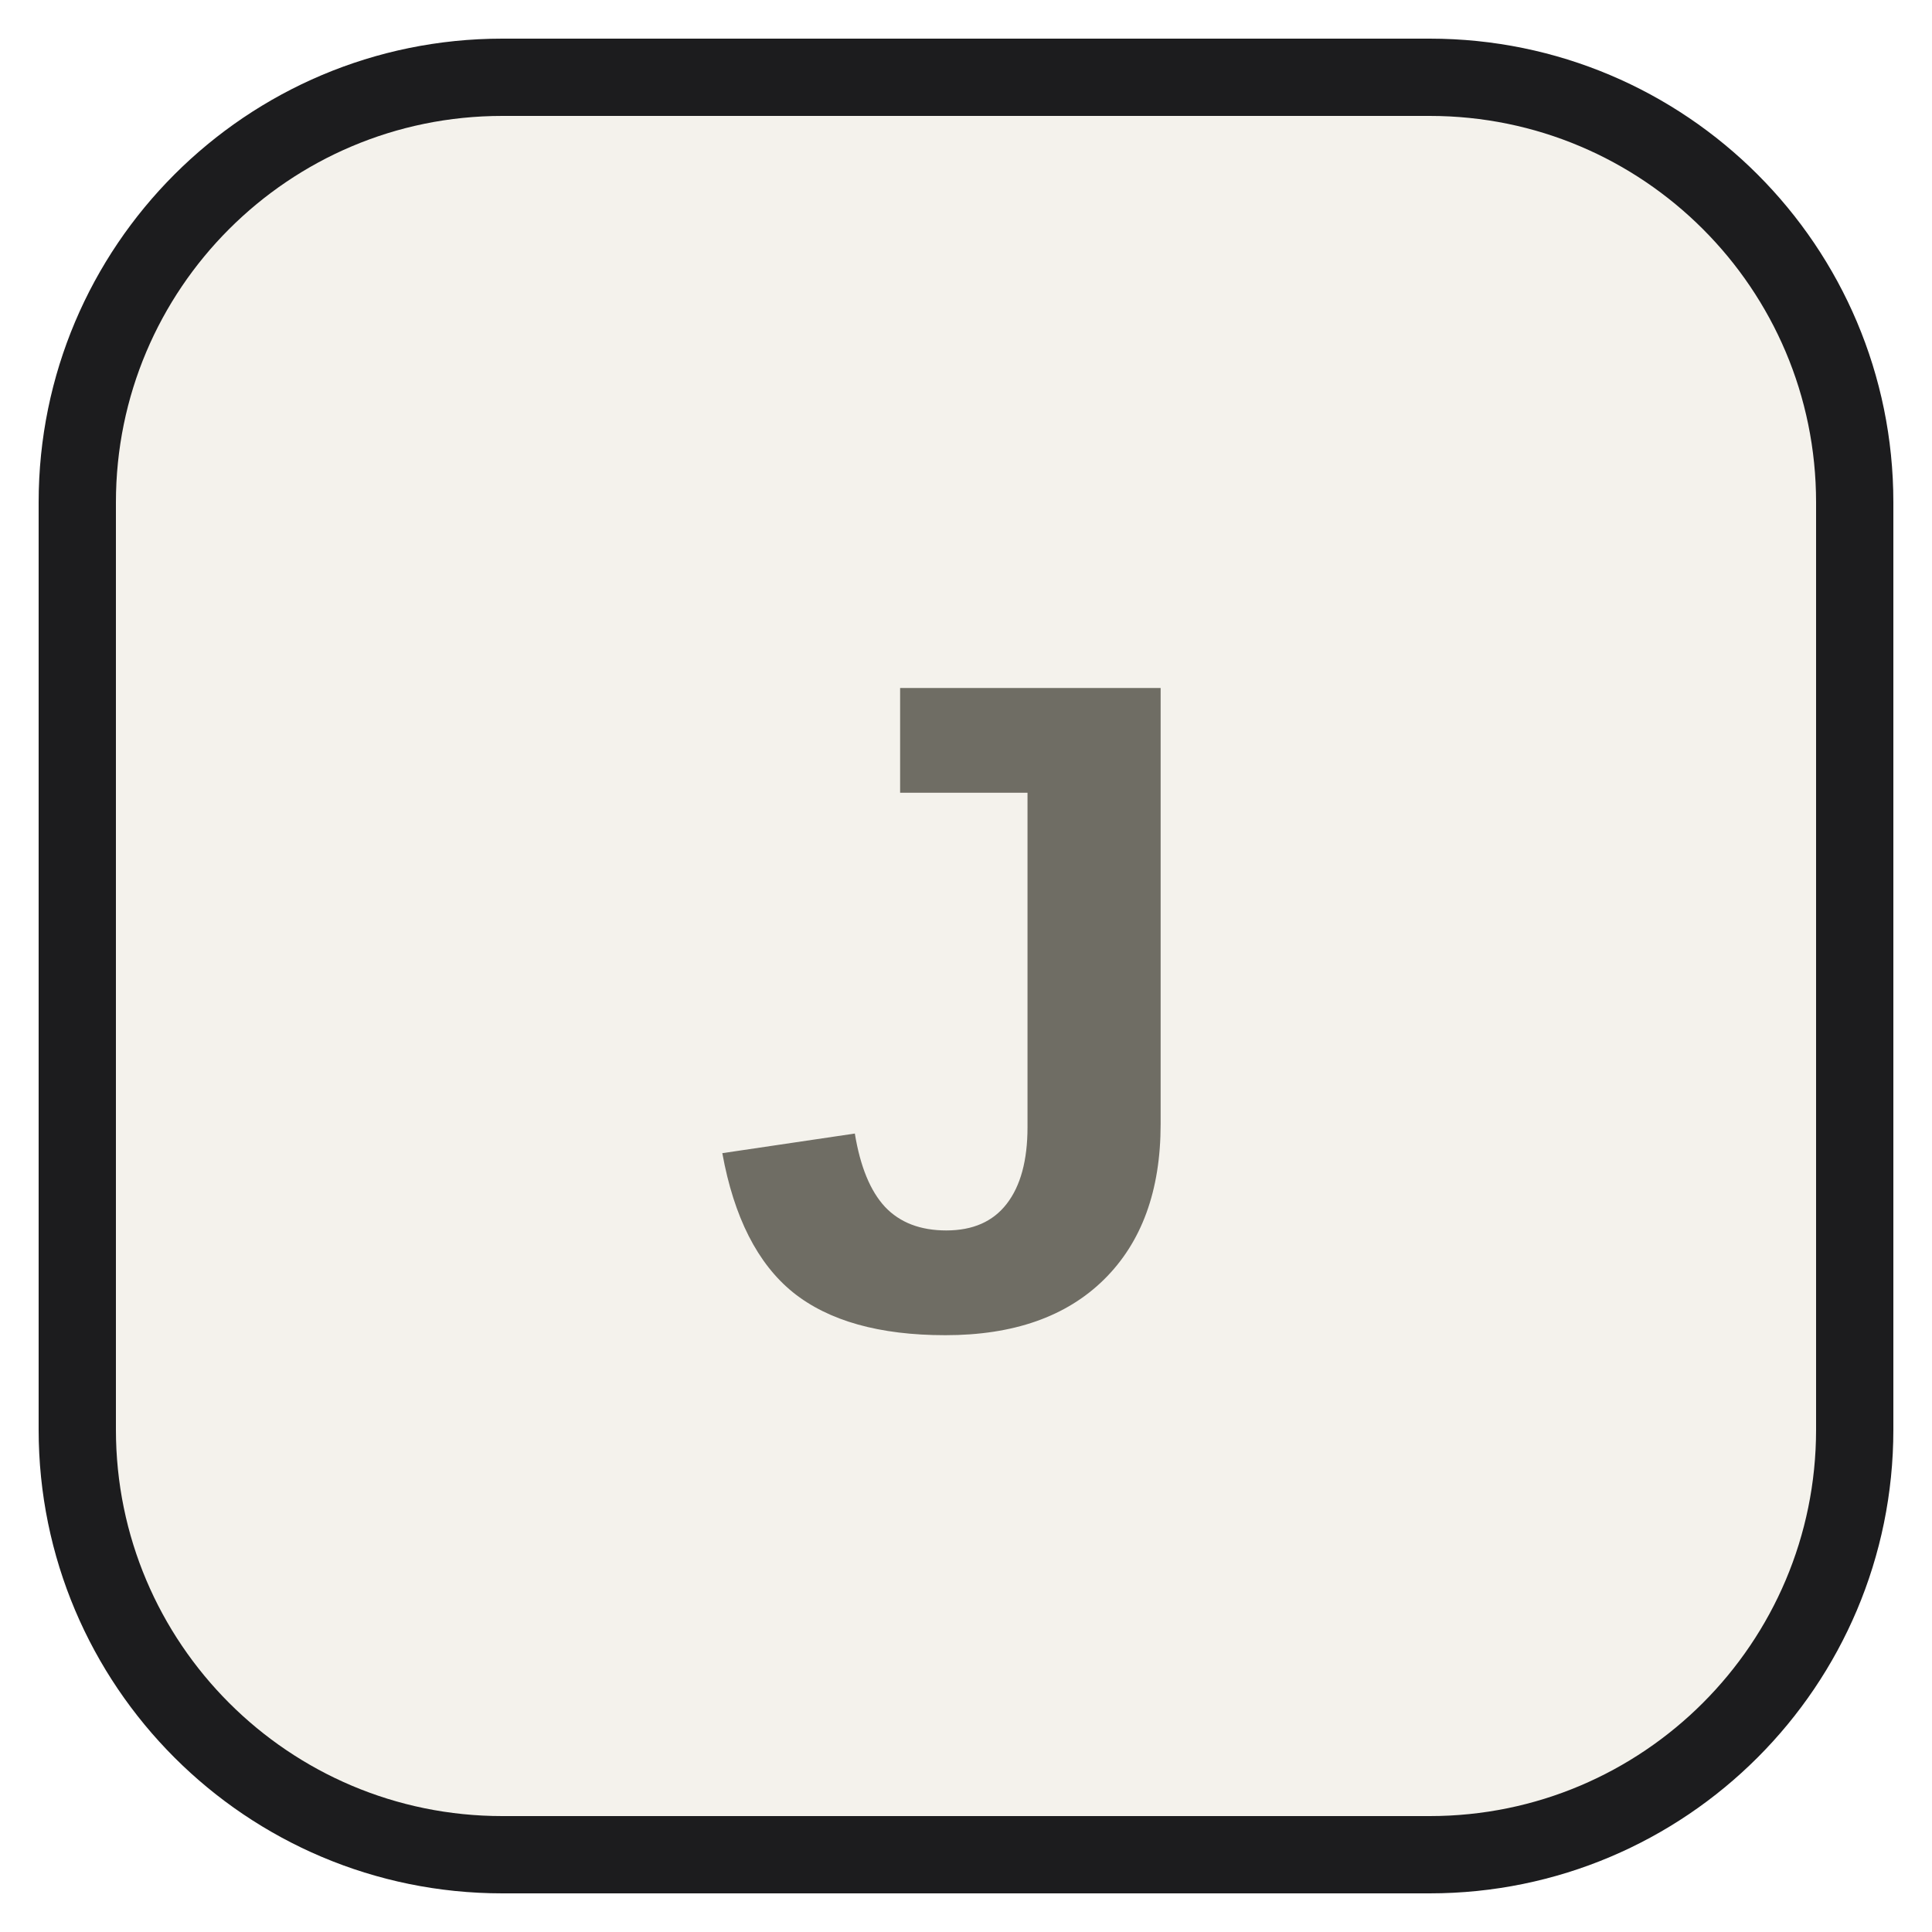
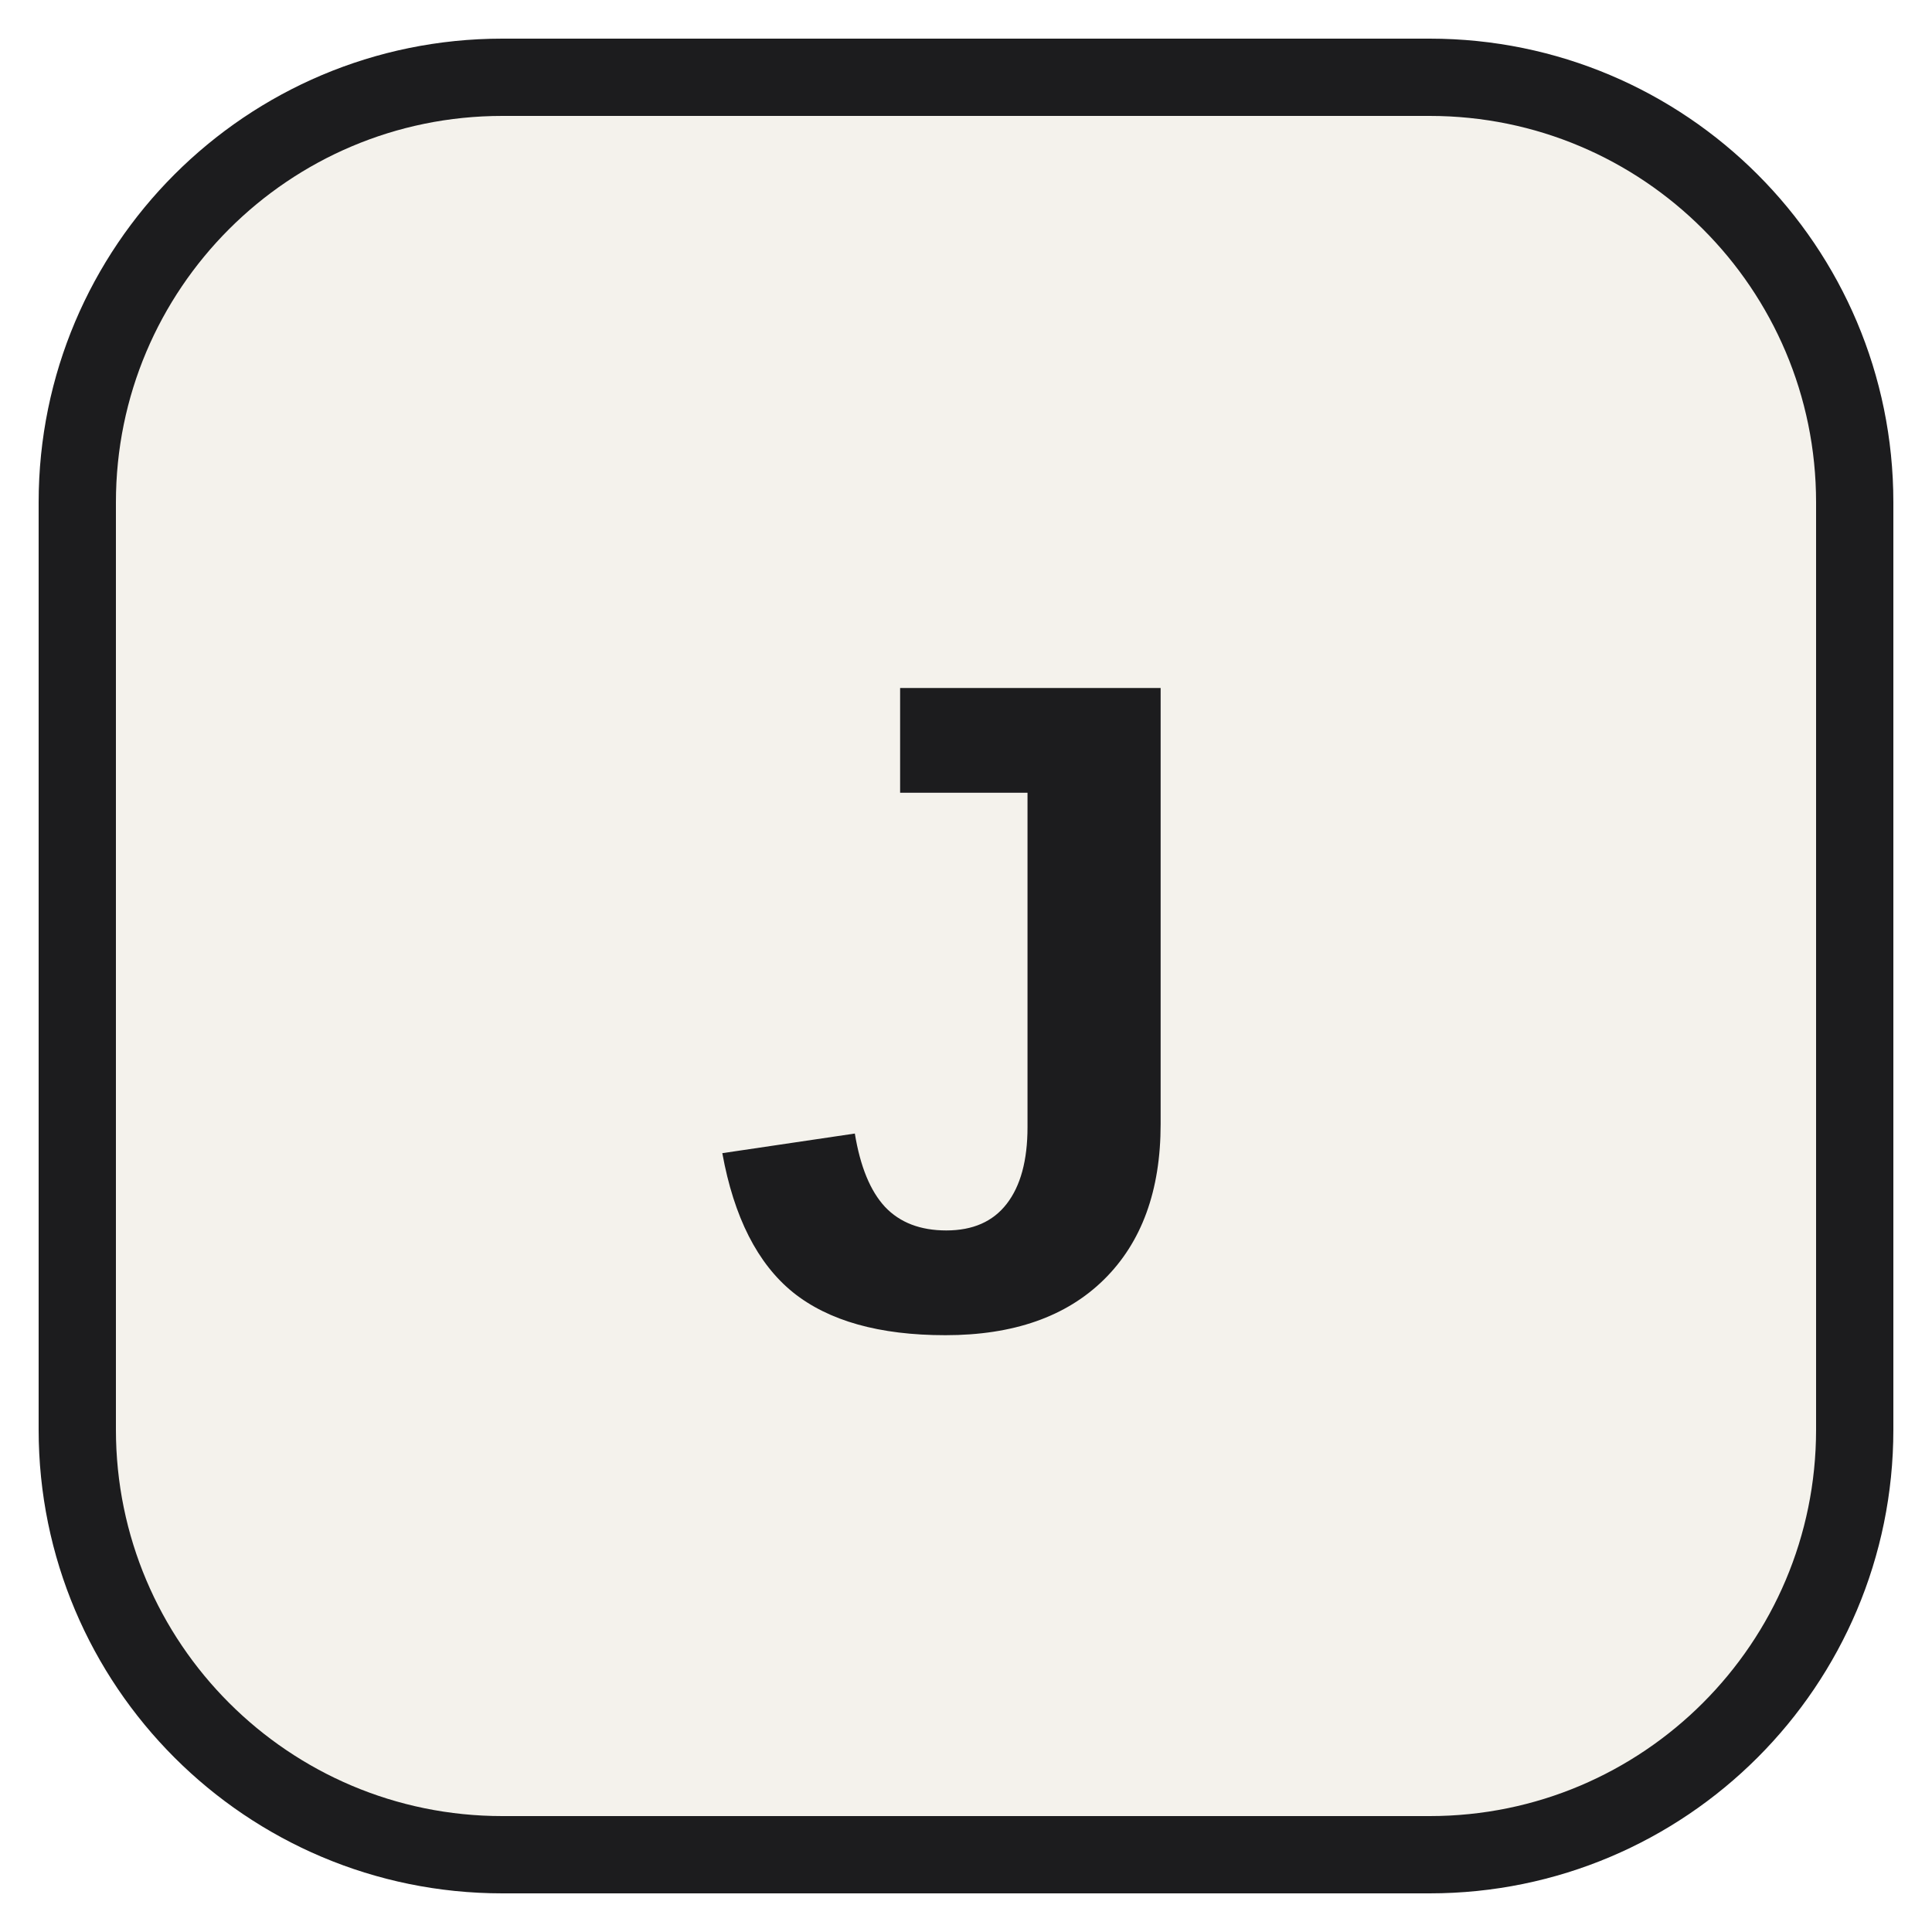
<svg xmlns="http://www.w3.org/2000/svg" viewBox="0 0 100 100" width="512" height="512">
  <rect x="4" y="4" width="92" height="92" rx="22" fill="#f4f2ec" stroke="#1c1c1e" stroke-width="4" />
-   <text x="50" y="52" text-anchor="middle" dominant-baseline="central" fill="#6f6d64" font-family="Space Grotesk, Arial, sans-serif" font-weight="700" font-size="48">J</text>
+   <text x="50" y="52" text-anchor="middle" dominant-baseline="central" fill="#1c1c1e" font-family="Space Grotesk, Arial, sans-serif" font-weight="700" font-size="48">J</text>
</svg>
